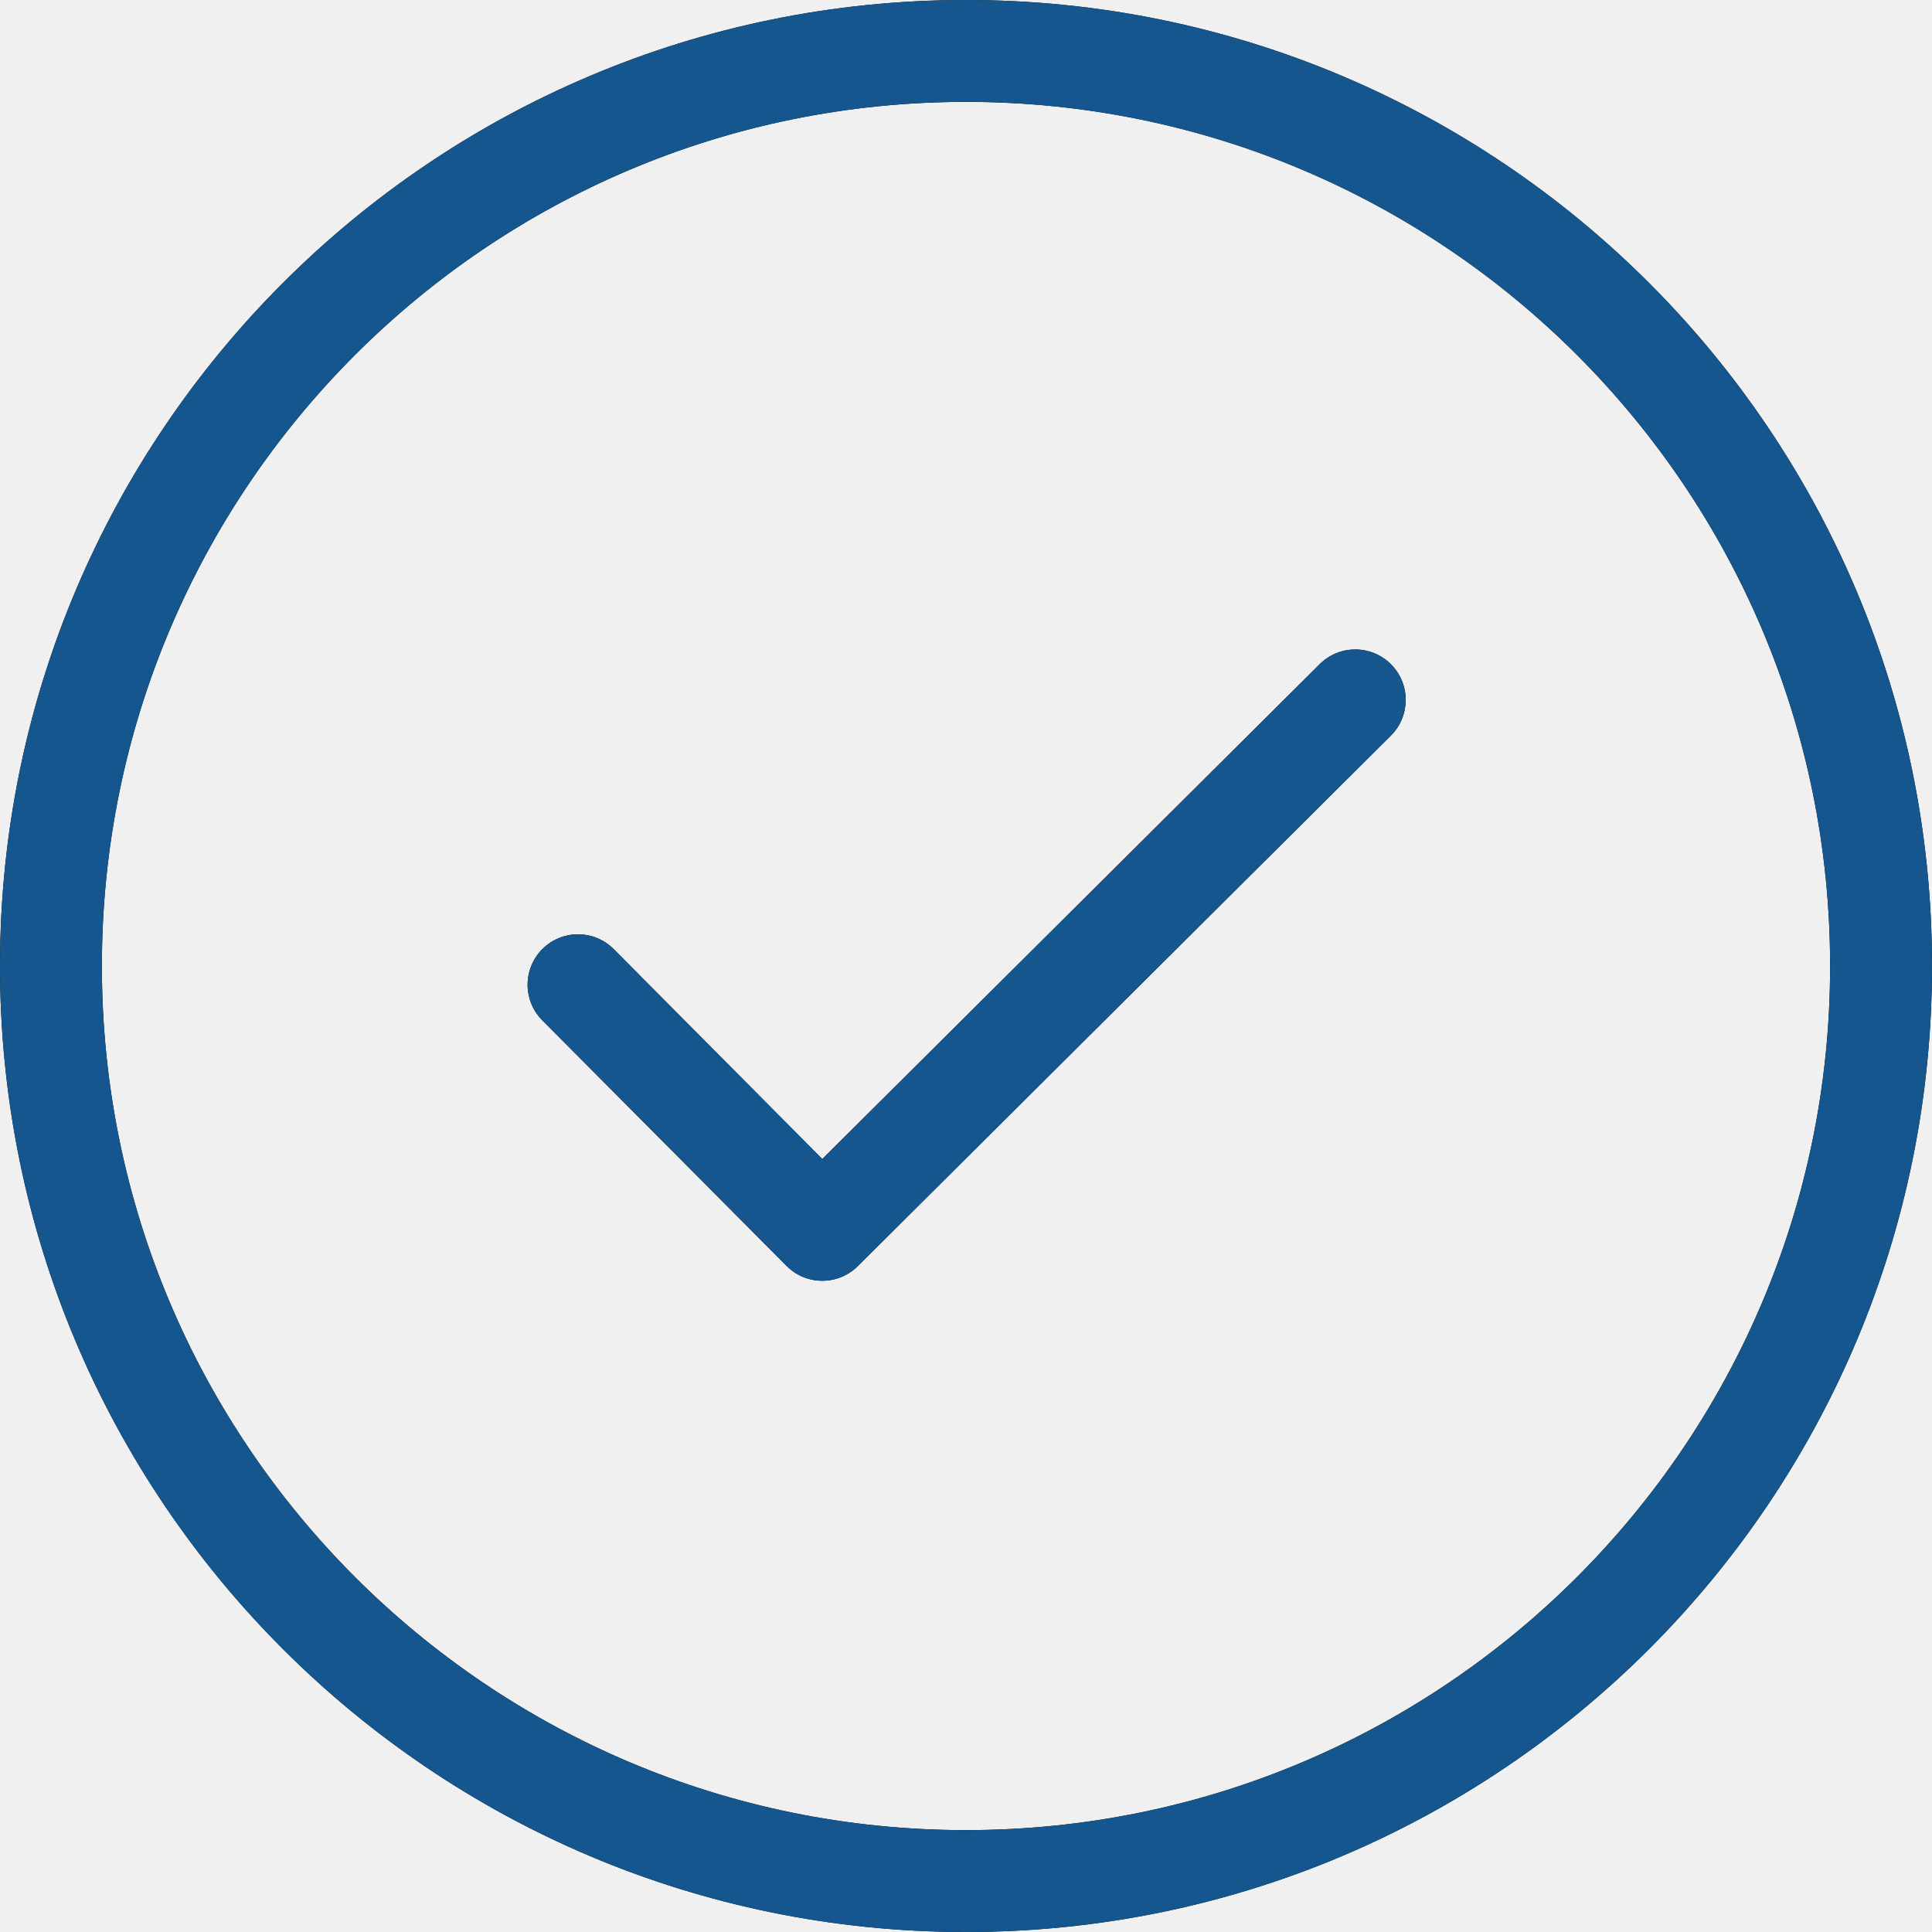
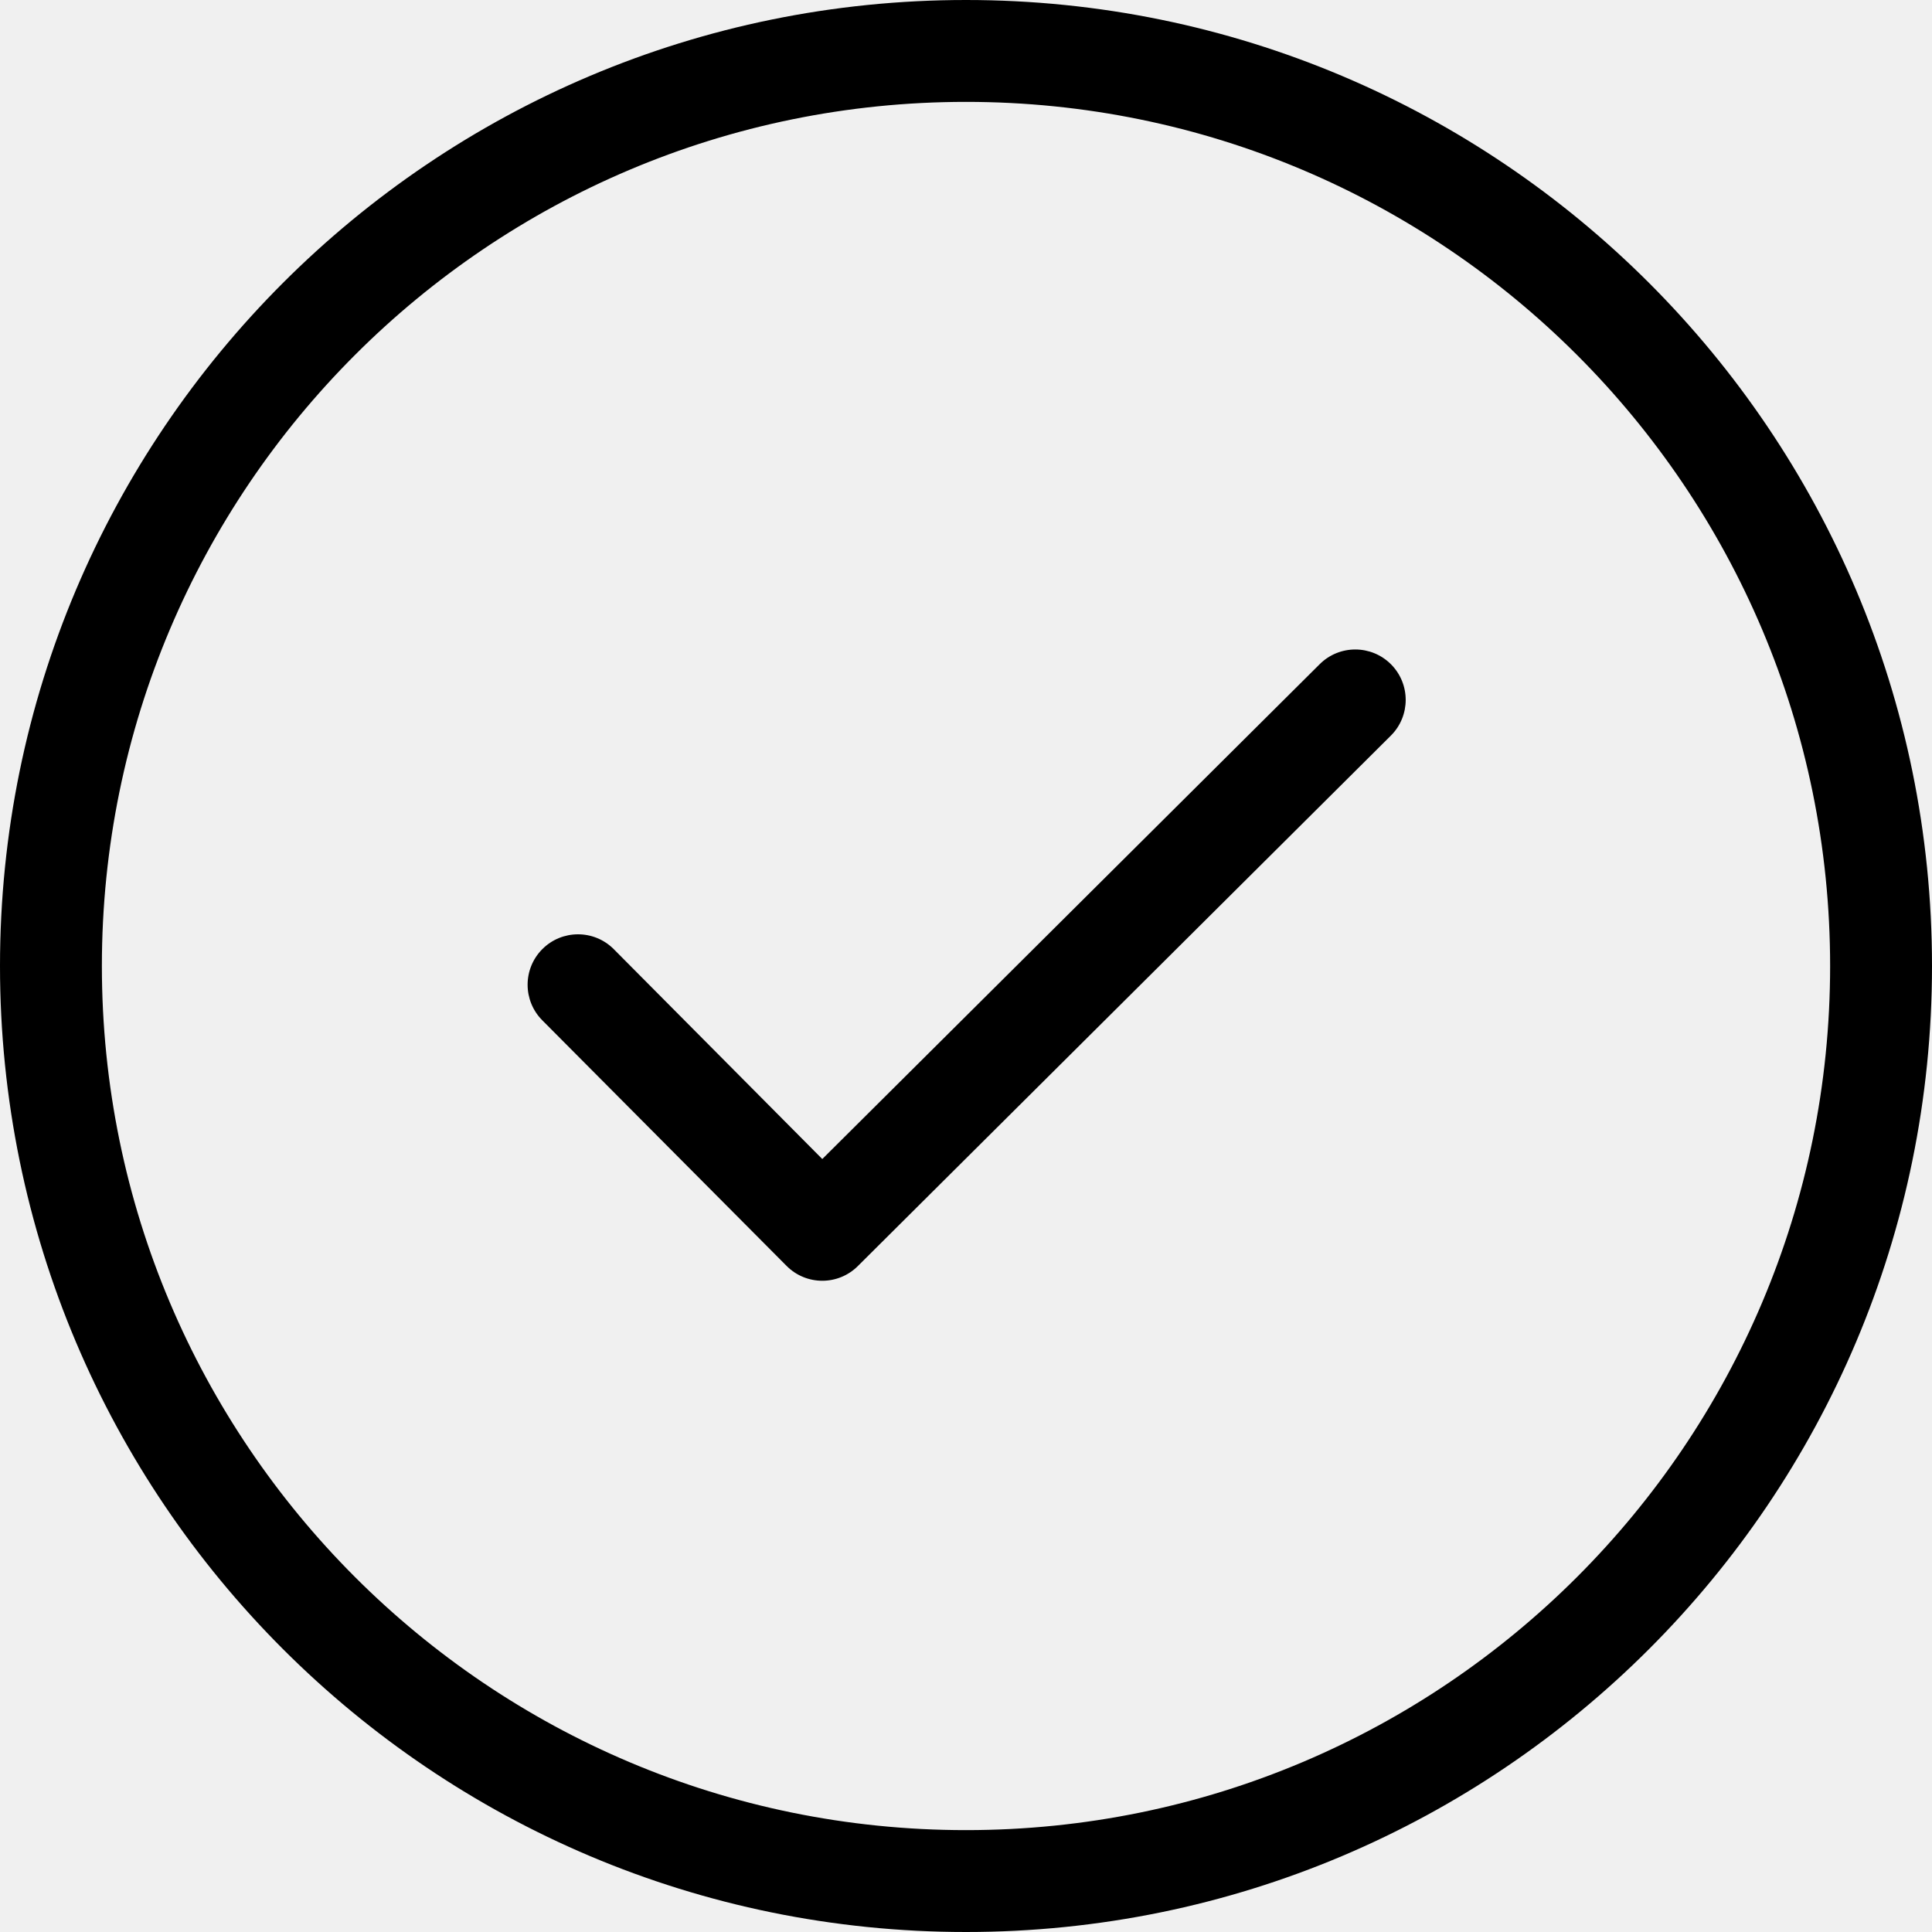
- <svg xmlns="http://www.w3.org/2000/svg" xmlns:xlink="http://www.w3.org/1999/xlink" width="112px" height="112px" viewBox="0 0 112 112" version="1.1">
-   <defs>
-     <path class="path-01" d="M56,112 C25.072,112 0,86.928 0,56 C0,25.072 25.072,0 56,0 C86.928,0 112,25.072 112,56 C112,86.928 86.928,112 56,112 Z M56,106.094 C83.666,106.094 106.094,83.666 106.094,56 C106.094,28.334 83.666,5.906 56,5.906 C28.334,5.906 5.906,28.334 5.906,56 C5.906,83.666 28.334,106.094 56,106.094 Z M76.503,38.504 C77.646,37.365 79.497,37.367 80.637,38.51 C81.776,39.653 81.774,41.504 80.631,42.643 L49.733,73.392 C48.593,74.532 46.745,74.532 45.605,73.392 L31.445,59.156 C30.302,58.016 30.3,56.165 31.439,55.022 C32.579,53.879 34.43,53.877 35.573,55.016 L47.669,67.19 L76.503,38.504 Z" id="path-1" />
-   </defs>
-   <g id="Style-" stroke="none" stroke-width="1" fill="none" fill-rule="evenodd">
-     <g id="Style_Icons" transform="translate(-837, -4160)">
-       <g id="iOS" transform="translate(165, 3840)">
-         <g id="Face-ID" transform="translate(0, 288)">
-           <g id="Icon-/-iOS-/-iOS---Touch-ID-ESI" transform="translate(672, 32)">
-             <g id="Group">
-               <mask id="mask-2" fill="white">
-                 <use xlink:href="#path-1" />
-               </mask>
-               <use id="Combined-Shape" fill="#000000" xlink:href="#path-1" />
-               <g id="Color-/-ESI-Blue---dark-brand" mask="url(#mask-2)" fill="#14568D">
-                 <rect id="color" x="0" y="0" width="112" height="112" />
-               </g>
-             </g>
-           </g>
-         </g>
-       </g>
-     </g>
-   </g>
+ <svg xmlns="http://www.w3.org/2000/svg" width="112px" height="112px" viewBox="0 0 112 112" version="1.1">
+   <path class="path-01" d="M56,112 C25.072,112 0,86.928 0,56 C0,25.072 25.072,0 56,0 C86.928,0 112,25.072 112,56 C112,86.928 86.928,112 56,112 Z M56,106.094 C83.666,106.094 106.094,83.666 106.094,56 C106.094,28.334 83.666,5.906 56,5.906 C28.334,5.906 5.906,28.334 5.906,56 C5.906,83.666 28.334,106.094 56,106.094 Z M76.503,38.504 C77.646,37.365 79.497,37.367 80.637,38.51 C81.776,39.653 81.774,41.504 80.631,42.643 L49.733,73.392 C48.593,74.532 46.745,74.532 45.605,73.392 L31.445,59.156 C30.302,58.016 30.3,56.165 31.439,55.022 C32.579,53.879 34.43,53.877 35.573,55.016 L47.669,67.19 L76.503,38.504 Z" id="path-1" />
</svg>
